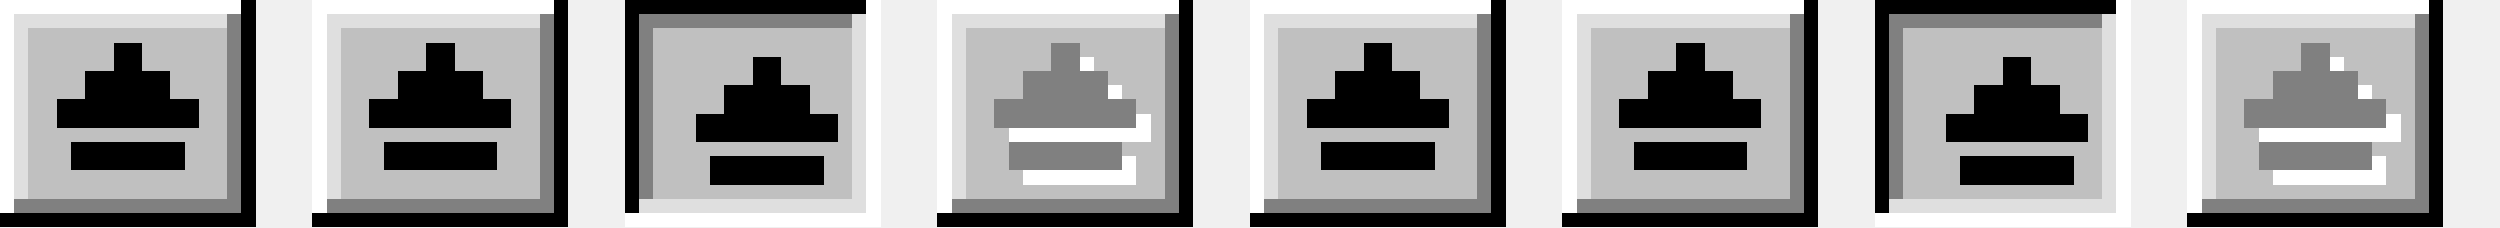
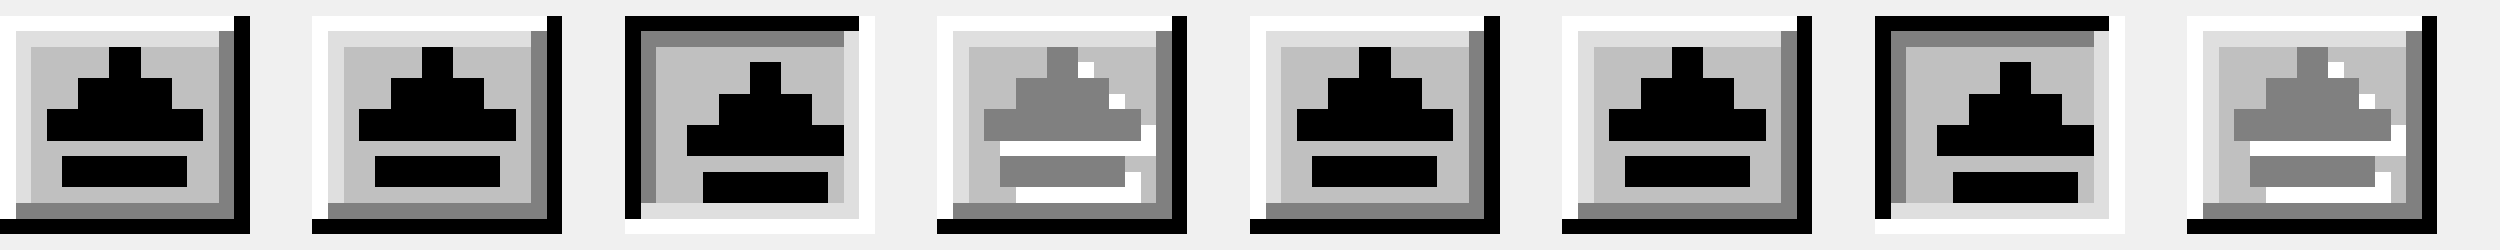
- <svg xmlns="http://www.w3.org/2000/svg" width="176" height="16" viewBox="0 0 176 16">
+ <svg xmlns="http://www.w3.org/2000/svg" width="160" height="16" viewBox="0 0 160 16">
  <g id="active-center" transform="translate(0,0)">
-     <rect x="0" y="0" width="18" height="16" fill="none" shape-rendering="crispEdges" />
+     <rect x="0" y="0" width="16" height="16" fill="none" shape-rendering="crispEdges" />
    <g transform="translate(0,0)">
-       <rect x="0" y="0" width="18" height="16" fill="#C0C0C0" shape-rendering="crispEdges" />
-       <rect x="0" y="0" width="18" height="1" fill="#FFFFFF" shape-rendering="crispEdges" />
-       <rect x="0" y="0" width="1" height="16" fill="#FFFFFF" shape-rendering="crispEdges" />
-       <rect x="0" y="15" width="18" height="1" fill="#000000" shape-rendering="crispEdges" />
-       <rect x="17" y="0" width="1" height="16" fill="#000000" shape-rendering="crispEdges" />
-       <rect x="1" y="1" width="16" height="1" fill="#DFDFDF" shape-rendering="crispEdges" />
-       <rect x="1" y="1" width="1" height="14" fill="#DFDFDF" shape-rendering="crispEdges" />
-       <rect x="1" y="14" width="16" height="1" fill="#808080" shape-rendering="crispEdges" />
-       <rect x="16" y="1" width="1" height="14" fill="#808080" shape-rendering="crispEdges" />
-       <rect x="8" y="3" width="2" height="2" fill="#000000" shape-rendering="crispEdges" />
-       <rect x="6" y="5" width="6" height="2" fill="#000000" shape-rendering="crispEdges" />
-       <rect x="4" y="7" width="10" height="2" fill="#000000" shape-rendering="crispEdges" />
-       <rect x="5" y="10" width="8" height="2" fill="#000000" shape-rendering="crispEdges" />
+       <rect x="0" y="1" width="16" height="14" fill="#C0C0C0" shape-rendering="crispEdges" />
+       <rect x="0" y="1" width="16" height="1" fill="#FFFFFF" shape-rendering="crispEdges" />
+       <rect x="0" y="1" width="1" height="14" fill="#FFFFFF" shape-rendering="crispEdges" />
+       <rect x="0" y="14" width="16" height="1" fill="#000000" shape-rendering="crispEdges" />
+       <rect x="15" y="1" width="1" height="14" fill="#000000" shape-rendering="crispEdges" />
+       <rect x="1" y="2" width="14" height="1" fill="#DFDFDF" shape-rendering="crispEdges" />
+       <rect x="1" y="2" width="1" height="12" fill="#DFDFDF" shape-rendering="crispEdges" />
+       <rect x="1" y="13" width="14" height="1" fill="#808080" shape-rendering="crispEdges" />
+       <rect x="14" y="2" width="1" height="12" fill="#808080" shape-rendering="crispEdges" />
+       <rect x="7" y="3" width="2" height="2" fill="#000000" shape-rendering="crispEdges" />
+       <rect x="5" y="5" width="6" height="2" fill="#000000" shape-rendering="crispEdges" />
+       <rect x="3" y="7" width="10" height="2" fill="#000000" shape-rendering="crispEdges" />
+       <rect x="4" y="10" width="8" height="2" fill="#000000" shape-rendering="crispEdges" />
    </g>
  </g>
-   <g id="hover-center" transform="translate(22,0)">
-     <rect x="0" y="0" width="18" height="16" fill="none" shape-rendering="crispEdges" />
+   <g id="hover-center" transform="translate(20,0)">
+     <rect x="0" y="0" width="16" height="16" fill="none" shape-rendering="crispEdges" />
    <g transform="translate(0,0)">
-       <rect x="0" y="0" width="18" height="16" fill="#C0C0C0" shape-rendering="crispEdges" />
-       <rect x="0" y="0" width="18" height="1" fill="#FFFFFF" shape-rendering="crispEdges" />
-       <rect x="0" y="0" width="1" height="16" fill="#FFFFFF" shape-rendering="crispEdges" />
-       <rect x="0" y="15" width="18" height="1" fill="#000000" shape-rendering="crispEdges" />
-       <rect x="17" y="0" width="1" height="16" fill="#000000" shape-rendering="crispEdges" />
-       <rect x="1" y="1" width="16" height="1" fill="#DFDFDF" shape-rendering="crispEdges" />
-       <rect x="1" y="1" width="1" height="14" fill="#DFDFDF" shape-rendering="crispEdges" />
-       <rect x="1" y="14" width="16" height="1" fill="#808080" shape-rendering="crispEdges" />
-       <rect x="16" y="1" width="1" height="14" fill="#808080" shape-rendering="crispEdges" />
-       <rect x="8" y="3" width="2" height="2" fill="#000000" shape-rendering="crispEdges" />
-       <rect x="6" y="5" width="6" height="2" fill="#000000" shape-rendering="crispEdges" />
-       <rect x="4" y="7" width="10" height="2" fill="#000000" shape-rendering="crispEdges" />
-       <rect x="5" y="10" width="8" height="2" fill="#000000" shape-rendering="crispEdges" />
+       <rect x="0" y="1" width="16" height="14" fill="#C0C0C0" shape-rendering="crispEdges" />
+       <rect x="0" y="1" width="16" height="1" fill="#FFFFFF" shape-rendering="crispEdges" />
+       <rect x="0" y="1" width="1" height="14" fill="#FFFFFF" shape-rendering="crispEdges" />
+       <rect x="0" y="14" width="16" height="1" fill="#000000" shape-rendering="crispEdges" />
+       <rect x="15" y="1" width="1" height="14" fill="#000000" shape-rendering="crispEdges" />
+       <rect x="1" y="2" width="14" height="1" fill="#DFDFDF" shape-rendering="crispEdges" />
+       <rect x="1" y="2" width="1" height="12" fill="#DFDFDF" shape-rendering="crispEdges" />
+       <rect x="1" y="13" width="14" height="1" fill="#808080" shape-rendering="crispEdges" />
+       <rect x="14" y="2" width="1" height="12" fill="#808080" shape-rendering="crispEdges" />
+       <rect x="7" y="3" width="2" height="2" fill="#000000" shape-rendering="crispEdges" />
+       <rect x="5" y="5" width="6" height="2" fill="#000000" shape-rendering="crispEdges" />
+       <rect x="3" y="7" width="10" height="2" fill="#000000" shape-rendering="crispEdges" />
+       <rect x="4" y="10" width="8" height="2" fill="#000000" shape-rendering="crispEdges" />
    </g>
  </g>
-   <g id="pressed-center" transform="translate(44,0)">
-     <rect x="0" y="0" width="18" height="16" fill="none" shape-rendering="crispEdges" />
+   <g id="pressed-center" transform="translate(40,0)">
+     <rect x="0" y="0" width="16" height="16" fill="none" shape-rendering="crispEdges" />
    <g transform="translate(0,0)">
-       <rect x="0" y="0" width="18" height="16" fill="#C0C0C0" shape-rendering="crispEdges" />
-       <rect x="0" y="0" width="18" height="1" fill="#000000" shape-rendering="crispEdges" />
-       <rect x="0" y="0" width="1" height="16" fill="#000000" shape-rendering="crispEdges" />
-       <rect x="0" y="15" width="18" height="1" fill="#FFFFFF" shape-rendering="crispEdges" />
-       <rect x="17" y="0" width="1" height="16" fill="#FFFFFF" shape-rendering="crispEdges" />
-       <rect x="1" y="1" width="16" height="1" fill="#808080" shape-rendering="crispEdges" />
-       <rect x="1" y="1" width="1" height="14" fill="#808080" shape-rendering="crispEdges" />
-       <rect x="1" y="14" width="16" height="1" fill="#DFDFDF" shape-rendering="crispEdges" />
-       <rect x="16" y="1" width="1" height="14" fill="#DFDFDF" shape-rendering="crispEdges" />
-       <rect x="9" y="4" width="2" height="2" fill="#000000" shape-rendering="crispEdges" />
-       <rect x="7" y="6" width="6" height="2" fill="#000000" shape-rendering="crispEdges" />
-       <rect x="5" y="8" width="10" height="2" fill="#000000" shape-rendering="crispEdges" />
-       <rect x="6" y="11" width="8" height="2" fill="#000000" shape-rendering="crispEdges" />
+       <rect x="0" y="1" width="16" height="14" fill="#C0C0C0" shape-rendering="crispEdges" />
+       <rect x="0" y="1" width="16" height="1" fill="#000000" shape-rendering="crispEdges" />
+       <rect x="0" y="1" width="1" height="14" fill="#000000" shape-rendering="crispEdges" />
+       <rect x="0" y="14" width="16" height="1" fill="#FFFFFF" shape-rendering="crispEdges" />
+       <rect x="15" y="1" width="1" height="14" fill="#FFFFFF" shape-rendering="crispEdges" />
+       <rect x="1" y="2" width="14" height="1" fill="#808080" shape-rendering="crispEdges" />
+       <rect x="1" y="2" width="1" height="12" fill="#808080" shape-rendering="crispEdges" />
+       <rect x="1" y="13" width="14" height="1" fill="#DFDFDF" shape-rendering="crispEdges" />
+       <rect x="14" y="2" width="1" height="12" fill="#DFDFDF" shape-rendering="crispEdges" />
+       <rect x="8" y="4" width="2" height="2" fill="#000000" shape-rendering="crispEdges" />
+       <rect x="6" y="6" width="6" height="2" fill="#000000" shape-rendering="crispEdges" />
+       <rect x="4" y="8" width="10" height="2" fill="#000000" shape-rendering="crispEdges" />
+       <rect x="5" y="11" width="8" height="2" fill="#000000" shape-rendering="crispEdges" />
    </g>
  </g>
-   <g id="deactivated-center" transform="translate(66,0)">
-     <rect x="0" y="0" width="18" height="16" fill="none" shape-rendering="crispEdges" />
+   <g id="deactivated-center" transform="translate(60,0)">
+     <rect x="0" y="0" width="16" height="16" fill="none" shape-rendering="crispEdges" />
    <g transform="translate(0,0)">
-       <rect x="0" y="0" width="18" height="16" fill="#C0C0C0" shape-rendering="crispEdges" />
-       <rect x="0" y="0" width="18" height="1" fill="#FFFFFF" shape-rendering="crispEdges" />
-       <rect x="0" y="0" width="1" height="16" fill="#FFFFFF" shape-rendering="crispEdges" />
-       <rect x="0" y="15" width="18" height="1" fill="#000000" shape-rendering="crispEdges" />
-       <rect x="17" y="0" width="1" height="16" fill="#000000" shape-rendering="crispEdges" />
-       <rect x="1" y="1" width="16" height="1" fill="#DFDFDF" shape-rendering="crispEdges" />
-       <rect x="1" y="1" width="1" height="14" fill="#DFDFDF" shape-rendering="crispEdges" />
-       <rect x="1" y="14" width="16" height="1" fill="#808080" shape-rendering="crispEdges" />
-       <rect x="16" y="1" width="1" height="14" fill="#808080" shape-rendering="crispEdges" />
-       <rect x="8" y="3" width="2" height="2" fill="#808080" shape-rendering="crispEdges" />
-       <rect x="6" y="5" width="6" height="2" fill="#808080" shape-rendering="crispEdges" />
-       <rect x="4" y="7" width="10" height="2" fill="#808080" shape-rendering="crispEdges" />
-       <rect x="5" y="10" width="8" height="2" fill="#808080" shape-rendering="crispEdges" />
-       <rect x="9" y="4" width="2" height="2" fill="#FFFFFF" shape-rendering="crispEdges" />
-       <rect x="7" y="6" width="6" height="2" fill="#FFFFFF" shape-rendering="crispEdges" />
-       <rect x="5" y="8" width="10" height="2" fill="#FFFFFF" shape-rendering="crispEdges" />
-       <rect x="6" y="11" width="8" height="2" fill="#FFFFFF" shape-rendering="crispEdges" />
-       <rect x="8" y="3" width="2" height="2" fill="#808080" shape-rendering="crispEdges" />
-       <rect x="6" y="5" width="6" height="2" fill="#808080" shape-rendering="crispEdges" />
-       <rect x="4" y="7" width="10" height="2" fill="#808080" shape-rendering="crispEdges" />
-       <rect x="5" y="10" width="8" height="2" fill="#808080" shape-rendering="crispEdges" />
+       <rect x="0" y="1" width="16" height="14" fill="#C0C0C0" shape-rendering="crispEdges" />
+       <rect x="0" y="1" width="16" height="1" fill="#FFFFFF" shape-rendering="crispEdges" />
+       <rect x="0" y="1" width="1" height="14" fill="#FFFFFF" shape-rendering="crispEdges" />
+       <rect x="0" y="14" width="16" height="1" fill="#000000" shape-rendering="crispEdges" />
+       <rect x="15" y="1" width="1" height="14" fill="#000000" shape-rendering="crispEdges" />
+       <rect x="1" y="2" width="14" height="1" fill="#DFDFDF" shape-rendering="crispEdges" />
+       <rect x="1" y="2" width="1" height="12" fill="#DFDFDF" shape-rendering="crispEdges" />
+       <rect x="1" y="13" width="14" height="1" fill="#808080" shape-rendering="crispEdges" />
+       <rect x="14" y="2" width="1" height="12" fill="#808080" shape-rendering="crispEdges" />
+       <rect x="8" y="4" width="2" height="2" fill="#FFFFFF" shape-rendering="crispEdges" />
+       <rect x="6" y="6" width="6" height="2" fill="#FFFFFF" shape-rendering="crispEdges" />
+       <rect x="4" y="8" width="10" height="2" fill="#FFFFFF" shape-rendering="crispEdges" />
+       <rect x="5" y="11" width="8" height="2" fill="#FFFFFF" shape-rendering="crispEdges" />
+       <rect x="7" y="3" width="2" height="2" fill="#808080" shape-rendering="crispEdges" />
+       <rect x="5" y="5" width="6" height="2" fill="#808080" shape-rendering="crispEdges" />
+       <rect x="3" y="7" width="10" height="2" fill="#808080" shape-rendering="crispEdges" />
+       <rect x="4" y="10" width="8" height="2" fill="#808080" shape-rendering="crispEdges" />
    </g>
  </g>
-   <g id="inactive-center" transform="translate(88,0)">
-     <rect x="0" y="0" width="18" height="16" fill="none" shape-rendering="crispEdges" />
+   <g id="inactive-center" transform="translate(80,0)">
+     <rect x="0" y="0" width="16" height="16" fill="none" shape-rendering="crispEdges" />
    <g transform="translate(0,0)">
-       <rect x="0" y="0" width="18" height="16" fill="#C0C0C0" shape-rendering="crispEdges" />
-       <rect x="0" y="0" width="18" height="1" fill="#FFFFFF" shape-rendering="crispEdges" />
-       <rect x="0" y="0" width="1" height="16" fill="#FFFFFF" shape-rendering="crispEdges" />
-       <rect x="0" y="15" width="18" height="1" fill="#000000" shape-rendering="crispEdges" />
-       <rect x="17" y="0" width="1" height="16" fill="#000000" shape-rendering="crispEdges" />
-       <rect x="1" y="1" width="16" height="1" fill="#DFDFDF" shape-rendering="crispEdges" />
-       <rect x="1" y="1" width="1" height="14" fill="#DFDFDF" shape-rendering="crispEdges" />
-       <rect x="1" y="14" width="16" height="1" fill="#808080" shape-rendering="crispEdges" />
-       <rect x="16" y="1" width="1" height="14" fill="#808080" shape-rendering="crispEdges" />
-       <rect x="8" y="3" width="2" height="2" fill="#000000" shape-rendering="crispEdges" />
-       <rect x="6" y="5" width="6" height="2" fill="#000000" shape-rendering="crispEdges" />
-       <rect x="4" y="7" width="10" height="2" fill="#000000" shape-rendering="crispEdges" />
-       <rect x="5" y="10" width="8" height="2" fill="#000000" shape-rendering="crispEdges" />
+       <rect x="0" y="1" width="16" height="14" fill="#C0C0C0" shape-rendering="crispEdges" />
+       <rect x="0" y="1" width="16" height="1" fill="#FFFFFF" shape-rendering="crispEdges" />
+       <rect x="0" y="1" width="1" height="14" fill="#FFFFFF" shape-rendering="crispEdges" />
+       <rect x="0" y="14" width="16" height="1" fill="#000000" shape-rendering="crispEdges" />
+       <rect x="15" y="1" width="1" height="14" fill="#000000" shape-rendering="crispEdges" />
+       <rect x="1" y="2" width="14" height="1" fill="#DFDFDF" shape-rendering="crispEdges" />
+       <rect x="1" y="2" width="1" height="12" fill="#DFDFDF" shape-rendering="crispEdges" />
+       <rect x="1" y="13" width="14" height="1" fill="#808080" shape-rendering="crispEdges" />
+       <rect x="14" y="2" width="1" height="12" fill="#808080" shape-rendering="crispEdges" />
+       <rect x="7" y="3" width="2" height="2" fill="#000000" shape-rendering="crispEdges" />
+       <rect x="5" y="5" width="6" height="2" fill="#000000" shape-rendering="crispEdges" />
+       <rect x="3" y="7" width="10" height="2" fill="#000000" shape-rendering="crispEdges" />
+       <rect x="4" y="10" width="8" height="2" fill="#000000" shape-rendering="crispEdges" />
    </g>
  </g>
-   <g id="hover-inactive-center" transform="translate(110,0)">
-     <rect x="0" y="0" width="18" height="16" fill="none" shape-rendering="crispEdges" />
+   <g id="hover-inactive-center" transform="translate(100,0)">
+     <rect x="0" y="0" width="16" height="16" fill="none" shape-rendering="crispEdges" />
    <g transform="translate(0,0)">
-       <rect x="0" y="0" width="18" height="16" fill="#C0C0C0" shape-rendering="crispEdges" />
-       <rect x="0" y="0" width="18" height="1" fill="#FFFFFF" shape-rendering="crispEdges" />
-       <rect x="0" y="0" width="1" height="16" fill="#FFFFFF" shape-rendering="crispEdges" />
-       <rect x="0" y="15" width="18" height="1" fill="#000000" shape-rendering="crispEdges" />
-       <rect x="17" y="0" width="1" height="16" fill="#000000" shape-rendering="crispEdges" />
-       <rect x="1" y="1" width="16" height="1" fill="#DFDFDF" shape-rendering="crispEdges" />
-       <rect x="1" y="1" width="1" height="14" fill="#DFDFDF" shape-rendering="crispEdges" />
-       <rect x="1" y="14" width="16" height="1" fill="#808080" shape-rendering="crispEdges" />
-       <rect x="16" y="1" width="1" height="14" fill="#808080" shape-rendering="crispEdges" />
-       <rect x="8" y="3" width="2" height="2" fill="#000000" shape-rendering="crispEdges" />
-       <rect x="6" y="5" width="6" height="2" fill="#000000" shape-rendering="crispEdges" />
-       <rect x="4" y="7" width="10" height="2" fill="#000000" shape-rendering="crispEdges" />
-       <rect x="5" y="10" width="8" height="2" fill="#000000" shape-rendering="crispEdges" />
+       <rect x="0" y="1" width="16" height="14" fill="#C0C0C0" shape-rendering="crispEdges" />
+       <rect x="0" y="1" width="16" height="1" fill="#FFFFFF" shape-rendering="crispEdges" />
+       <rect x="0" y="1" width="1" height="14" fill="#FFFFFF" shape-rendering="crispEdges" />
+       <rect x="0" y="14" width="16" height="1" fill="#000000" shape-rendering="crispEdges" />
+       <rect x="15" y="1" width="1" height="14" fill="#000000" shape-rendering="crispEdges" />
+       <rect x="1" y="2" width="14" height="1" fill="#DFDFDF" shape-rendering="crispEdges" />
+       <rect x="1" y="2" width="1" height="12" fill="#DFDFDF" shape-rendering="crispEdges" />
+       <rect x="1" y="13" width="14" height="1" fill="#808080" shape-rendering="crispEdges" />
+       <rect x="14" y="2" width="1" height="12" fill="#808080" shape-rendering="crispEdges" />
+       <rect x="7" y="3" width="2" height="2" fill="#000000" shape-rendering="crispEdges" />
+       <rect x="5" y="5" width="6" height="2" fill="#000000" shape-rendering="crispEdges" />
+       <rect x="3" y="7" width="10" height="2" fill="#000000" shape-rendering="crispEdges" />
+       <rect x="4" y="10" width="8" height="2" fill="#000000" shape-rendering="crispEdges" />
    </g>
  </g>
-   <g id="pressed-inactive-center" transform="translate(132,0)">
-     <rect x="0" y="0" width="18" height="16" fill="none" shape-rendering="crispEdges" />
+   <g id="pressed-inactive-center" transform="translate(120,0)">
+     <rect x="0" y="0" width="16" height="16" fill="none" shape-rendering="crispEdges" />
    <g transform="translate(0,0)">
-       <rect x="0" y="0" width="18" height="16" fill="#C0C0C0" shape-rendering="crispEdges" />
-       <rect x="0" y="0" width="18" height="1" fill="#000000" shape-rendering="crispEdges" />
-       <rect x="0" y="0" width="1" height="16" fill="#000000" shape-rendering="crispEdges" />
-       <rect x="0" y="15" width="18" height="1" fill="#FFFFFF" shape-rendering="crispEdges" />
-       <rect x="17" y="0" width="1" height="16" fill="#FFFFFF" shape-rendering="crispEdges" />
-       <rect x="1" y="1" width="16" height="1" fill="#808080" shape-rendering="crispEdges" />
-       <rect x="1" y="1" width="1" height="14" fill="#808080" shape-rendering="crispEdges" />
-       <rect x="1" y="14" width="16" height="1" fill="#DFDFDF" shape-rendering="crispEdges" />
-       <rect x="16" y="1" width="1" height="14" fill="#DFDFDF" shape-rendering="crispEdges" />
-       <rect x="9" y="4" width="2" height="2" fill="#000000" shape-rendering="crispEdges" />
-       <rect x="7" y="6" width="6" height="2" fill="#000000" shape-rendering="crispEdges" />
-       <rect x="5" y="8" width="10" height="2" fill="#000000" shape-rendering="crispEdges" />
-       <rect x="6" y="11" width="8" height="2" fill="#000000" shape-rendering="crispEdges" />
+       <rect x="0" y="1" width="16" height="14" fill="#C0C0C0" shape-rendering="crispEdges" />
+       <rect x="0" y="1" width="16" height="1" fill="#000000" shape-rendering="crispEdges" />
+       <rect x="0" y="1" width="1" height="14" fill="#000000" shape-rendering="crispEdges" />
+       <rect x="0" y="14" width="16" height="1" fill="#FFFFFF" shape-rendering="crispEdges" />
+       <rect x="15" y="1" width="1" height="14" fill="#FFFFFF" shape-rendering="crispEdges" />
+       <rect x="1" y="2" width="14" height="1" fill="#808080" shape-rendering="crispEdges" />
+       <rect x="1" y="2" width="1" height="12" fill="#808080" shape-rendering="crispEdges" />
+       <rect x="1" y="13" width="14" height="1" fill="#DFDFDF" shape-rendering="crispEdges" />
+       <rect x="14" y="2" width="1" height="12" fill="#DFDFDF" shape-rendering="crispEdges" />
+       <rect x="8" y="4" width="2" height="2" fill="#000000" shape-rendering="crispEdges" />
+       <rect x="6" y="6" width="6" height="2" fill="#000000" shape-rendering="crispEdges" />
+       <rect x="4" y="8" width="10" height="2" fill="#000000" shape-rendering="crispEdges" />
+       <rect x="5" y="11" width="8" height="2" fill="#000000" shape-rendering="crispEdges" />
    </g>
  </g>
-   <g id="deactivated-inactive-center" transform="translate(154,0)">
-     <rect x="0" y="0" width="18" height="16" fill="none" shape-rendering="crispEdges" />
+   <g id="deactivated-inactive-center" transform="translate(140,0)">
+     <rect x="0" y="0" width="16" height="16" fill="none" shape-rendering="crispEdges" />
    <g transform="translate(0,0)">
-       <rect x="0" y="0" width="18" height="16" fill="#C0C0C0" shape-rendering="crispEdges" />
-       <rect x="0" y="0" width="18" height="1" fill="#FFFFFF" shape-rendering="crispEdges" />
-       <rect x="0" y="0" width="1" height="16" fill="#FFFFFF" shape-rendering="crispEdges" />
-       <rect x="0" y="15" width="18" height="1" fill="#000000" shape-rendering="crispEdges" />
-       <rect x="17" y="0" width="1" height="16" fill="#000000" shape-rendering="crispEdges" />
-       <rect x="1" y="1" width="16" height="1" fill="#DFDFDF" shape-rendering="crispEdges" />
-       <rect x="1" y="1" width="1" height="14" fill="#DFDFDF" shape-rendering="crispEdges" />
-       <rect x="1" y="14" width="16" height="1" fill="#808080" shape-rendering="crispEdges" />
-       <rect x="16" y="1" width="1" height="14" fill="#808080" shape-rendering="crispEdges" />
-       <rect x="8" y="3" width="2" height="2" fill="#808080" shape-rendering="crispEdges" />
-       <rect x="6" y="5" width="6" height="2" fill="#808080" shape-rendering="crispEdges" />
-       <rect x="4" y="7" width="10" height="2" fill="#808080" shape-rendering="crispEdges" />
-       <rect x="5" y="10" width="8" height="2" fill="#808080" shape-rendering="crispEdges" />
-       <rect x="9" y="4" width="2" height="2" fill="#FFFFFF" shape-rendering="crispEdges" />
-       <rect x="7" y="6" width="6" height="2" fill="#FFFFFF" shape-rendering="crispEdges" />
-       <rect x="5" y="8" width="10" height="2" fill="#FFFFFF" shape-rendering="crispEdges" />
-       <rect x="6" y="11" width="8" height="2" fill="#FFFFFF" shape-rendering="crispEdges" />
-       <rect x="8" y="3" width="2" height="2" fill="#808080" shape-rendering="crispEdges" />
-       <rect x="6" y="5" width="6" height="2" fill="#808080" shape-rendering="crispEdges" />
-       <rect x="4" y="7" width="10" height="2" fill="#808080" shape-rendering="crispEdges" />
-       <rect x="5" y="10" width="8" height="2" fill="#808080" shape-rendering="crispEdges" />
+       <rect x="0" y="1" width="16" height="14" fill="#C0C0C0" shape-rendering="crispEdges" />
+       <rect x="0" y="1" width="16" height="1" fill="#FFFFFF" shape-rendering="crispEdges" />
+       <rect x="0" y="1" width="1" height="14" fill="#FFFFFF" shape-rendering="crispEdges" />
+       <rect x="0" y="14" width="16" height="1" fill="#000000" shape-rendering="crispEdges" />
+       <rect x="15" y="1" width="1" height="14" fill="#000000" shape-rendering="crispEdges" />
+       <rect x="1" y="2" width="14" height="1" fill="#DFDFDF" shape-rendering="crispEdges" />
+       <rect x="1" y="2" width="1" height="12" fill="#DFDFDF" shape-rendering="crispEdges" />
+       <rect x="1" y="13" width="14" height="1" fill="#808080" shape-rendering="crispEdges" />
+       <rect x="14" y="2" width="1" height="12" fill="#808080" shape-rendering="crispEdges" />
+       <rect x="8" y="4" width="2" height="2" fill="#FFFFFF" shape-rendering="crispEdges" />
+       <rect x="6" y="6" width="6" height="2" fill="#FFFFFF" shape-rendering="crispEdges" />
+       <rect x="4" y="8" width="10" height="2" fill="#FFFFFF" shape-rendering="crispEdges" />
+       <rect x="5" y="11" width="8" height="2" fill="#FFFFFF" shape-rendering="crispEdges" />
+       <rect x="7" y="3" width="2" height="2" fill="#808080" shape-rendering="crispEdges" />
+       <rect x="5" y="5" width="6" height="2" fill="#808080" shape-rendering="crispEdges" />
+       <rect x="3" y="7" width="10" height="2" fill="#808080" shape-rendering="crispEdges" />
+       <rect x="4" y="10" width="8" height="2" fill="#808080" shape-rendering="crispEdges" />
    </g>
  </g>
</svg>
